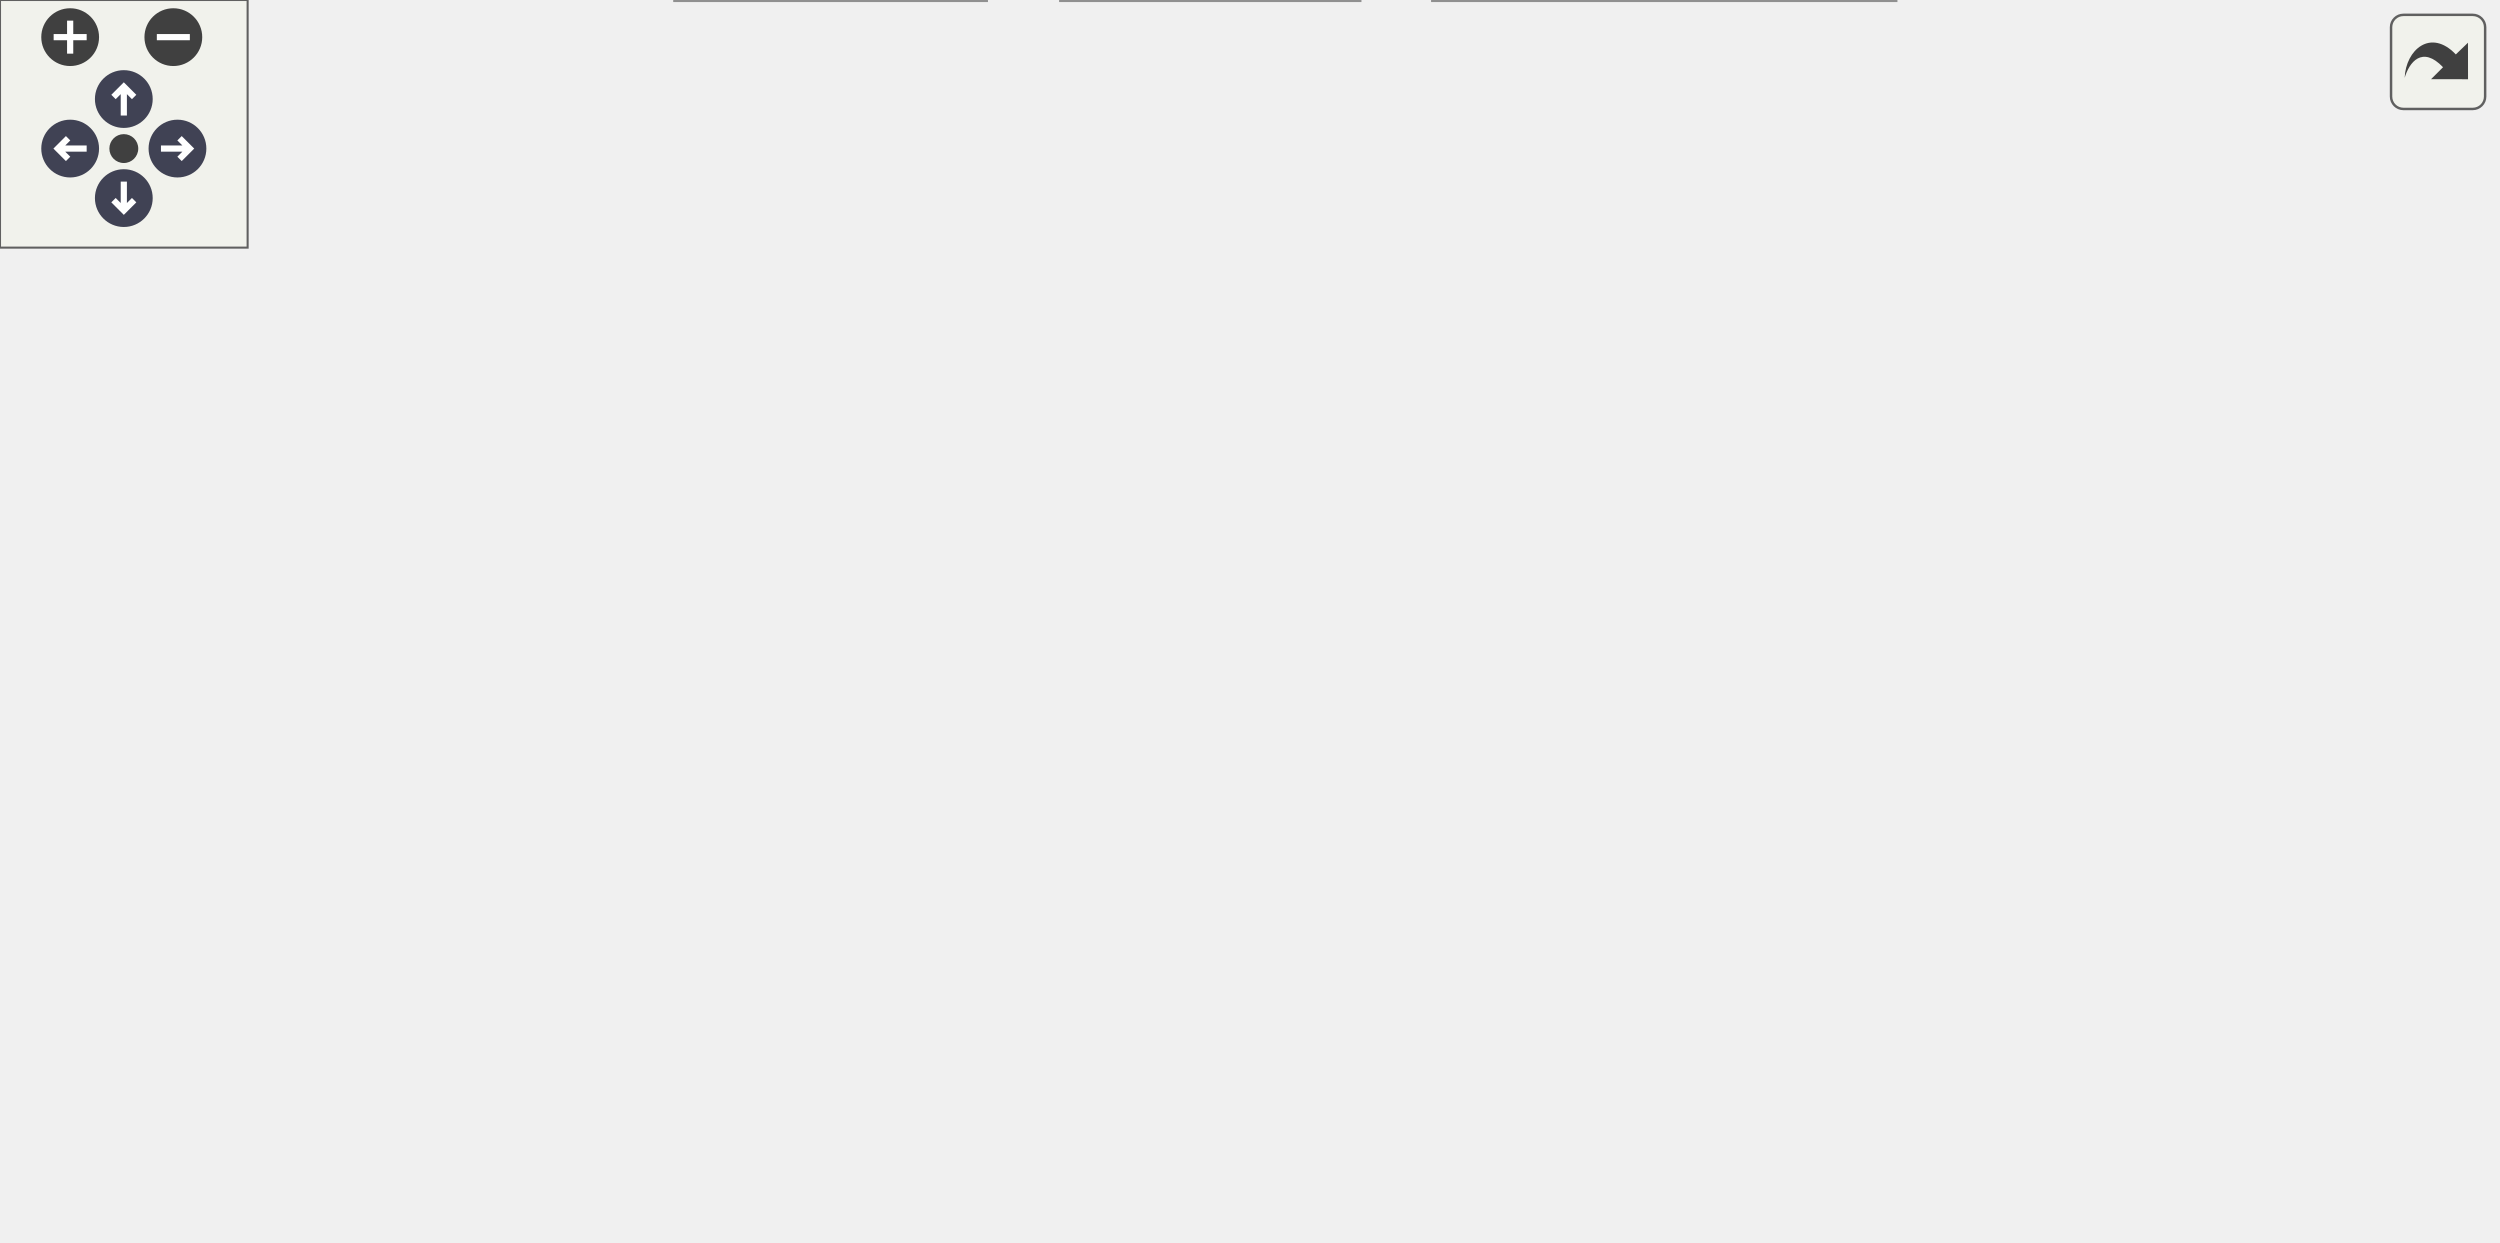
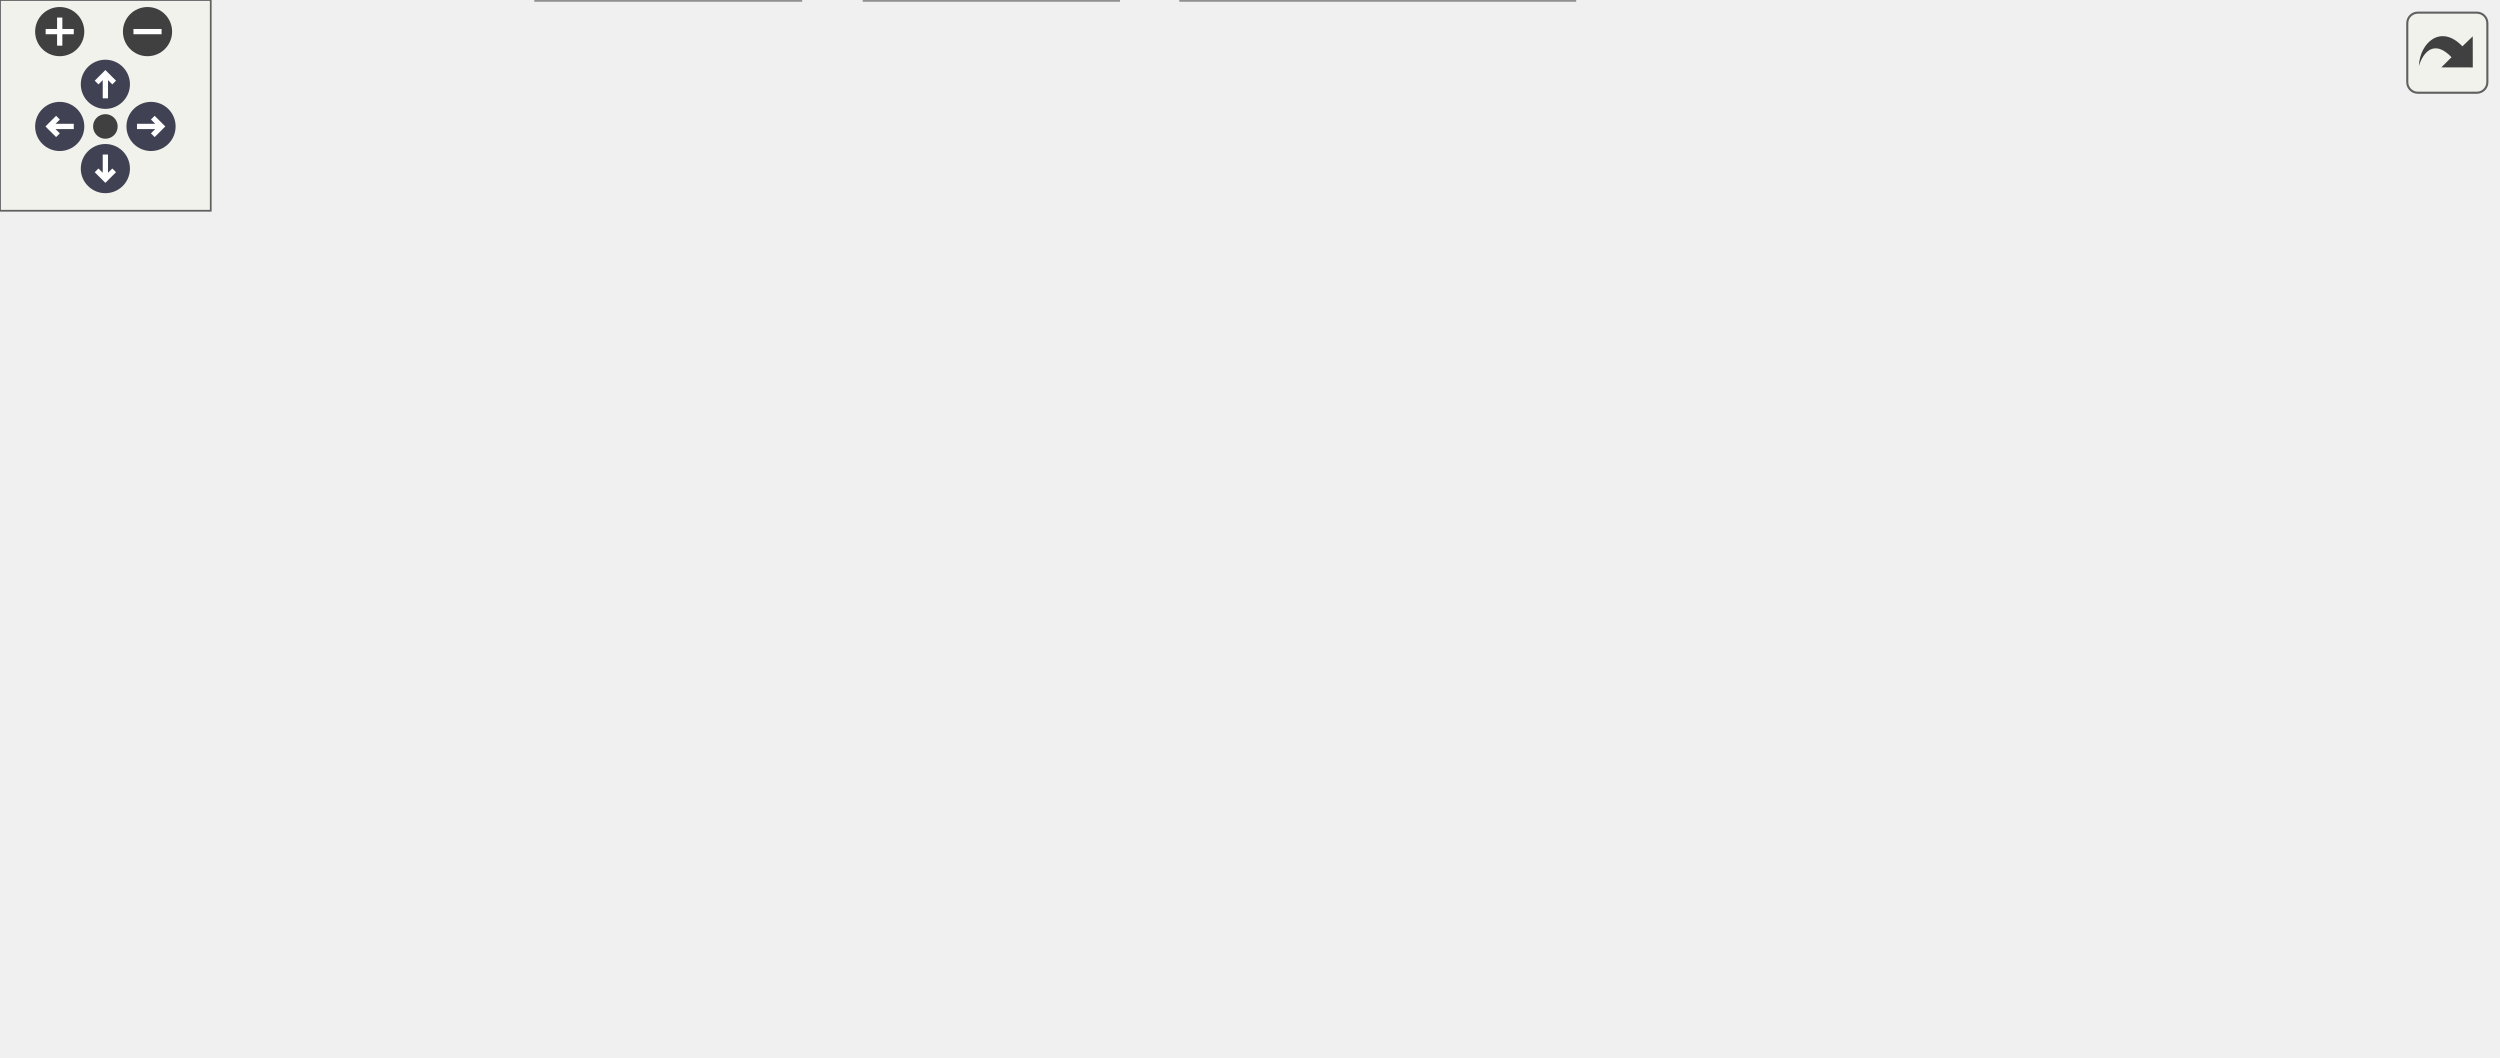
<svg xmlns="http://www.w3.org/2000/svg" xmlns:xlink="http://www.w3.org/1999/xlink" id="main" version="1.1" xml:space="preserve">
  <style type="text/css">
.node, .edge {opacity: 0.7;}
.node.selected, .edge.selected {opacity: 1;}
.edge:hover path { stroke: red; }
.edge:hover polygon { stroke: red; fill: red; }
</style>
  <defs>
    <circle id="rim" cx="0" cy="0" r="7" />
    <circle id="rim2" cx="0" cy="0" r="3.5" />
    <g id="zoomPlus">
      <use xlink:href="#rim" fill="#404040">
        <set attributeName="fill" to="#808080" begin="zoomplus.mouseover" end="zoomplus.mouseout" />
      </use>
      <path d="M-4,0h8M0,-4v8" fill="none" stroke="white" stroke-width="1.5" pointer-events="none" />
    </g>
    <g id="zoomMin">
      <use xlink:href="#rim" fill="#404040">
        <set attributeName="fill" to="#808080" begin="zoomminus.mouseover" end="zoomminus.mouseout" />
      </use>
      <path d="M-4,0h8" fill="none" stroke="white" stroke-width="1.5" pointer-events="none" />
    </g>
    <g id="arrowUp" transform="translate(30 24)">
      <use xlink:href="#rim" />
      <path pointer-events="none" fill="none" stroke="white" stroke-width="1.5" d="M0,-3.0v7 M-2.5,-0.5L0,-3.0L2.5,-0.5" />
    </g>
    <g id="arrowRight" transform="rotate(90) translate(36 -43)">
      <use xlink:href="#rim" />
      <path pointer-events="none" fill="none" stroke="white" stroke-width="1.5" d="M0,-3.0v7 M-2.5,-0.5L0,-3.0L2.5,-0.5" />
    </g>
    <g id="arrowDown" transform="rotate(180) translate(-30 -48)">
      <use xlink:href="#rim" />
      <path pointer-events="none" fill="none" stroke="white" stroke-width="1.5" d="M0,-3.0v7 M-2.5,-0.5L0,-3.0L2.5,-0.5" />
    </g>
    <g id="arrowLeft" transform="rotate(270) translate(-36 17)">
      <use xlink:href="#rim" />
      <path pointer-events="none" fill="none" stroke="white" stroke-width="1.5" d="M0,-3.0v7 M-2.5,-0.5L0,-3.0L2.5,-0.5" />
    </g>
    <g id="resetDef">
      <use xlink:href="#rim2" fill="#404040">
        <set attributeName="fill" to="#808080" begin="reset.mouseover" end="reset.mouseout" />
      </use>
    </g>
  </defs>
  <svg id="graph" class="graph">
    <g id="viewport">
      <g id="Node000001" class="node">
        <g id="a_Node000001">
          <a xlink:title="Vehicle Configuration Parameters and Operating Limits.">
-             <polygon fill="#999999" stroke="#666666" points="420.62,-240.25 277.88,-240.25 277.88,-221 420.62,-221 420.62,-240.25" />
-             <text text-anchor="middle" x="349.25" y="-226.75" font-family="Helvetica,sans-Serif" font-size="10.00">include/vehicle_parameters.h</text>
+             <polygon fill="#999999" stroke="#666666" points="441.62,-240.25 298.88,-240.25 298.88,-221 441.62,-221 441.62,-240.25" />
+             <text text-anchor="middle" x="370.25" y="-226.75" font-family="Helvetica,sans-Serif" font-size="10.00">include/vehicle_parameters.h</text>
          </a>
        </g>
      </g>
      <g id="Node000002" class="node">
        <g id="a_Node000002">
          <a xlink:href="can__manager_8h.html" target="_top" xlink:title="CAN Communication Manager for Vehicle Control System.">
-             <polygon fill="white" stroke="#666666" points="522.12,-129.75 406.38,-129.75 406.38,-110.5 522.12,-110.5 522.12,-129.75" />
-             <text text-anchor="middle" x="464.25" y="-116.25" font-family="Helvetica,sans-Serif" font-size="10.00">include/can_manager.h</text>
+             <polygon fill="white" stroke="#666666" points="429.12,-129.75 313.38,-129.75 313.38,-110.5 429.12,-110.5 429.12,-129.75" />
+             <text text-anchor="middle" x="371.25" y="-116.25" font-family="Helvetica,sans-Serif" font-size="10.00">include/can_manager.h</text>
          </a>
        </g>
      </g>
      <g id="edge1_Node000001_Node000002" class="edge">
        <g id="a_edge1_Node000001_Node000002">
          <a xlink:title=" ">
-             <path fill="none" stroke="#63b8ff" d="M377.37,-215.09C390.92,-207.27 406.87,-196.82 419.25,-185 436.91,-168.14 451.98,-143.41 459.38,-130.21" />
-             <polygon fill="#63b8ff" stroke="#63b8ff" points="375.94,-211.88 368.9,-219.79 379.34,-218 375.94,-211.88" />
-           </a>
-         </g>
-       </g>
-       <g id="Node000009" class="node">
-         <g id="a_Node000009">
+             <path fill="none" stroke="#63b8ff" d="M370.44,-209.28C370.66,-185.55 371.01,-147.39 371.17,-130.13" />
+             <polygon fill="#63b8ff" stroke="#63b8ff" points="366.94,-209.2 370.35,-219.23 373.94,-209.27 366.94,-209.2" />
+           </a>
+         </g>
+       </g>
+       <g id="Node000010" class="node">
+         <g id="a_Node000010">
          <a xlink:href="state__manager_8h.html" target="_top" xlink:title="Vehicle State Management System.">
-             <polygon fill="white" stroke="#666666" points="410.12,-185 288.38,-185 288.38,-165.75 410.12,-165.75 410.12,-185" />
-             <text text-anchor="middle" x="349.25" y="-171.5" font-family="Helvetica,sans-Serif" font-size="10.00">include/state_manager.h</text>
-           </a>
-         </g>
-       </g>
-       <g id="edge10_Node000001_Node000009" class="edge">
-         <g id="a_edge10_Node000001_Node000009">
-           <a xlink:title=" ">
-             <path fill="none" stroke="#63b8ff" d="M349.25,-209.38C349.25,-201.09 349.25,-191.92 349.25,-185.36" />
-             <polygon fill="#63b8ff" stroke="#63b8ff" points="345.75,-209.32 349.25,-219.32 352.75,-209.32 345.75,-209.32" />
+             <polygon fill="white" stroke="#666666" points="520.12,-185 398.38,-185 398.38,-165.75 520.12,-165.75 520.12,-185" />
+             <text text-anchor="middle" x="459.25" y="-171.5" font-family="Helvetica,sans-Serif" font-size="10.00">include/state_manager.h</text>
+           </a>
+         </g>
+       </g>
+       <g id="edge11_Node000001_Node000010" class="edge">
+         <g id="a_edge11_Node000001_Node000010">
+           <a xlink:title=" ">
+             <path fill="none" stroke="#63b8ff" d="M394.99,-214.82C410.74,-205.4 430.63,-193.5 444.08,-185.45" />
+             <polygon fill="#63b8ff" stroke="#63b8ff" points="393.43,-211.68 386.65,-219.81 397.02,-217.68 393.43,-211.68" />
          </a>
        </g>
      </g>
      <g id="Node000011" class="node">
        <g id="a_Node000011">
          <a xlink:href="vehicle__control_8h.html" target="_top" xlink:title="Vehicle Control System for Electric Vehicle.">
-             <polygon fill="white" stroke="#666666" points="139.88,-129.75 16.62,-129.75 16.62,-110.5 139.88,-110.5 139.88,-129.75" />
-             <text text-anchor="middle" x="78.25" y="-116.25" font-family="Helvetica,sans-Serif" font-size="10.00">include/vehicle_control.h</text>
-           </a>
-         </g>
-       </g>
-       <g id="edge17_Node000001_Node000011" class="edge">
-         <g id="a_edge17_Node000001_Node000011">
-           <a xlink:title=" ">
-             <path fill="none" stroke="#63b8ff" d="M316.23,-216.41C260.45,-194.07 148.95,-149.43 101.02,-130.24" />
-             <polygon fill="#63b8ff" stroke="#63b8ff" points="314.62,-219.53 325.21,-220 317.22,-213.03 314.62,-219.53" />
+             <polygon fill="white" stroke="#666666" points="256.88,-129.75 133.62,-129.75 133.62,-110.5 256.88,-110.5 256.88,-129.75" />
+             <text text-anchor="middle" x="195.25" y="-116.25" font-family="Helvetica,sans-Serif" font-size="10.00">include/vehicle_control.h</text>
+           </a>
+         </g>
+       </g>
+       <g id="edge18_Node000001_Node000011" class="edge">
+         <g id="a_edge18_Node000001_Node000011">
+           <a xlink:title=" ">
+             <path fill="none" stroke="#63b8ff" d="M346.13,-214.67C309.2,-191.77 239.75,-148.71 209.7,-130.09" />
+             <polygon fill="#63b8ff" stroke="#63b8ff" points="344,-217.47 354.34,-219.76 347.69,-211.52 344,-217.47" />
          </a>
        </g>
      </g>
      <g id="Node000003" class="node">
        <g id="a_Node000003">
          <a xlink:href="_serial_console_8h.html" target="_top" xlink:title="Debug Console Interface for Vehicle Control System.">
-             <polygon fill="white" stroke="#666666" points="439.62,-74.5 320.88,-74.5 320.88,-55.25 439.62,-55.25 439.62,-74.5" />
-             <text text-anchor="middle" x="380.25" y="-61" font-family="Helvetica,sans-Serif" font-size="10.00">include/SerialConsole.h</text>
+             <polygon fill="white" stroke="#666666" points="428.62,-74.5 309.88,-74.5 309.88,-55.25 428.62,-55.25 428.62,-74.5" />
+             <text text-anchor="middle" x="369.25" y="-61" font-family="Helvetica,sans-Serif" font-size="10.00">include/SerialConsole.h</text>
          </a>
        </g>
      </g>
      <g id="edge2_Node000002_Node000003" class="edge">
        <g id="a_edge2_Node000002_Node000003">
          <a xlink:title=" ">
-             <path fill="none" stroke="#63b8ff" d="M440.48,-104.05C425.68,-94.67 407.14,-82.92 394.57,-74.95" />
-             <polygon fill="#63b8ff" stroke="#63b8ff" points="438.4,-106.88 448.72,-109.28 442.15,-100.97 438.4,-106.88" />
+             <path fill="none" stroke="#63b8ff" d="M370.49,-98.88C370.18,-90.59 369.83,-81.42 369.59,-74.86" />
+             <polygon fill="#63b8ff" stroke="#63b8ff" points="366.99,-98.96 370.86,-108.82 373.99,-98.7 366.99,-98.96" />
          </a>
        </g>
      </g>
      <g id="Node000005" class="node">
        <g id="a_Node000005">
          <a xlink:href="main_8cpp.html" target="_top" xlink:title="Main Vehicle Control Unit (VCU) Program.">
-             <polygon fill="white" stroke="#666666" points="329.38,-19.25 257.12,-19.25 257.12,0 329.38,0 329.38,-19.25" />
-             <text text-anchor="middle" x="293.25" y="-5.75" font-family="Helvetica,sans-Serif" font-size="10.00">src/main.cpp</text>
+             <polygon fill="white" stroke="#666666" points="318.38,-19.25 246.12,-19.25 246.12,0 318.38,0 318.38,-19.25" />
+             <text text-anchor="middle" x="282.25" y="-5.75" font-family="Helvetica,sans-Serif" font-size="10.00">src/main.cpp</text>
          </a>
        </g>
      </g>
      <g id="edge9_Node000002_Node000005" class="edge">
        <g id="a_edge9_Node000002_Node000005">
          <a xlink:title=" ">
-             <path fill="none" stroke="#63b8ff" d="M464.24,-99.02C463.16,-85.01 459.44,-66.83 448.25,-55.25 439.89,-46.59 372.79,-29.42 329.66,-19.09" />
-             <polygon fill="#63b8ff" stroke="#63b8ff" points="460.74,-99.01 464.58,-108.89 467.73,-98.77 460.74,-99.01" />
+             <path fill="none" stroke="#63b8ff" d="M339.08,-104.95C325.68,-97.6 311,-87.43 301.25,-74.5 288.57,-57.69 284.32,-32.5 282.92,-19.34" />
+             <polygon fill="#63b8ff" stroke="#63b8ff" points="337.13,-107.89 347.62,-109.33 340.32,-101.66 337.13,-107.89" />
          </a>
        </g>
      </g>
      <g id="Node000006" class="node">
        <g id="a_Node000006">
          <a xlink:href="setup_8h.html" target="_top" xlink:title="System Initialization and Safety Configuration.">
            <polygon fill="white" stroke="#666666" points="254.25,-74.5 172.25,-74.5 172.25,-55.25 254.25,-55.25 254.25,-74.5" />
            <text text-anchor="middle" x="213.25" y="-61" font-family="Helvetica,sans-Serif" font-size="10.00">include/setup.h</text>
          </a>
        </g>
      </g>
      <g id="edge5_Node000002_Node000006" class="edge">
        <g id="a_edge5_Node000002_Node000006">
          <a xlink:title=" ">
-             <path fill="none" stroke="#63b8ff" d="M410.28,-107.68C363.65,-97.78 297.23,-83.69 254.68,-74.67" />
-             <polygon fill="#63b8ff" stroke="#63b8ff" points="409.4,-111.07 419.91,-109.72 410.85,-104.22 409.4,-111.07" />
+             <path fill="none" stroke="#63b8ff" d="M333.59,-106.43C304.82,-96.74 265.88,-83.61 240.18,-74.95" />
+             <polygon fill="#63b8ff" stroke="#63b8ff" points="332.42,-109.73 343.01,-109.61 334.65,-103.1 332.42,-109.73" />
          </a>
        </g>
      </g>
      <g id="Node000008" class="node">
        <g id="a_Node000008">
          <a xlink:href="can__manager_8cpp.html" target="_top" xlink:title="Implementation of CAN communication management system.">
-             <polygon fill="white" stroke="#666666" points="604.75,-74.5 495.75,-74.5 495.75,-55.25 604.75,-55.25 604.75,-74.5" />
-             <text text-anchor="middle" x="550.25" y="-61" font-family="Helvetica,sans-Serif" font-size="10.00">src/can_manager.cpp</text>
+             <polygon fill="white" stroke="#666666" points="555.75,-74.5 446.75,-74.5 446.75,-55.25 555.75,-55.25 555.75,-74.5" />
+             <text text-anchor="middle" x="501.25" y="-61" font-family="Helvetica,sans-Serif" font-size="10.00">src/can_manager.cpp</text>
          </a>
        </g>
      </g>
      <g id="edge8_Node000002_Node000008" class="edge">
        <g id="a_edge8_Node000002_Node000008">
          <a xlink:title=" ">
-             <path fill="none" stroke="#63b8ff" d="M488.59,-104.05C503.74,-94.67 522.72,-82.92 535.59,-74.95" />
-             <polygon fill="#63b8ff" stroke="#63b8ff" points="486.79,-101.05 480.13,-109.3 490.47,-107.01 486.79,-101.05" />
+             <path fill="none" stroke="#63b8ff" d="M403.82,-105.78C427.32,-96.16 458.42,-83.42 479.09,-74.95" />
+             <polygon fill="#63b8ff" stroke="#63b8ff" points="402.63,-102.49 394.7,-109.52 405.28,-108.97 402.63,-102.49" />
+           </a>
+         </g>
+       </g>
+       <g id="Node000009" class="node">
+         <g id="a_Node000009">
+           <a xlink:href="state__manager_8cpp.html" target="_top" xlink:title="Implementation of the vehicle state management system.">
+             <polygon fill="white" stroke="#666666" points="688.75,-74.5 573.75,-74.5 573.75,-55.25 688.75,-55.25 688.75,-74.5" />
+             <text text-anchor="middle" x="631.25" y="-61" font-family="Helvetica,sans-Serif" font-size="10.00">src/state_manager.cpp</text>
+           </a>
+         </g>
+       </g>
+       <g id="edge10_Node000002_Node000009" class="edge">
+         <g id="a_edge10_Node000002_Node000009">
+           <a xlink:title=" ">
+             <path fill="none" stroke="#63b8ff" d="M426.74,-107.76C474.6,-97.96 542.79,-83.99 587.03,-74.93" />
+             <polygon fill="#63b8ff" stroke="#63b8ff" points="426.23,-104.29 417.13,-109.73 427.63,-111.15 426.23,-104.29" />
          </a>
        </g>
      </g>
      <g id="Node000004" class="node">
        <g id="a_Node000004">
          <a xlink:href="_serial_console_8cpp.html" target="_top" xlink:title="Implementation of debug console interface for vehicle control system.">
-             <polygon fill="white" stroke="#666666" points="459.25,-19.25 347.25,-19.25 347.25,0 459.25,0 459.25,-19.25" />
-             <text text-anchor="middle" x="403.25" y="-5.75" font-family="Helvetica,sans-Serif" font-size="10.00">src/SerialConsole.cpp</text>
+             <polygon fill="white" stroke="#666666" points="448.25,-19.25 336.25,-19.25 336.25,0 448.25,0 448.25,-19.25" />
+             <text text-anchor="middle" x="392.25" y="-5.75" font-family="Helvetica,sans-Serif" font-size="10.00">src/SerialConsole.cpp</text>
          </a>
        </g>
      </g>
      <g id="edge3_Node000003_Node000004" class="edge">
        <g id="a_edge3_Node000003_Node000004">
          <a xlink:title=" ">
-             <path fill="none" stroke="#63b8ff" d="M388.49,-44.79C392.2,-36.21 396.4,-26.48 399.37,-19.61" />
-             <polygon fill="#63b8ff" stroke="#63b8ff" points="385.4,-43.12 384.65,-53.69 391.83,-45.9 385.4,-43.12" />
+             <path fill="none" stroke="#63b8ff" d="M377.49,-44.79C381.2,-36.21 385.4,-26.48 388.37,-19.61" />
+             <polygon fill="#63b8ff" stroke="#63b8ff" points="374.4,-43.12 373.65,-53.69 380.83,-45.9 374.4,-43.12" />
          </a>
        </g>
      </g>
      <g id="edge4_Node000003_Node000005" class="edge">
        <g id="a_edge4_Node000003_Node000005">
          <a xlink:title=" ">
-             <path fill="none" stroke="#63b8ff" d="M356.07,-49.07C340.67,-39.65 321.23,-27.75 308.08,-19.7" />
-             <polygon fill="#63b8ff" stroke="#63b8ff" points="353.84,-51.82 364.2,-54.05 357.5,-45.85 353.84,-51.82" />
+             <path fill="none" stroke="#63b8ff" d="M345.07,-49.07C329.67,-39.65 310.23,-27.75 297.08,-19.7" />
+             <polygon fill="#63b8ff" stroke="#63b8ff" points="342.84,-51.82 353.2,-54.05 346.5,-45.85 342.84,-51.82" />
          </a>
        </g>
      </g>
      <g id="edge6_Node000006_Node000005" class="edge">
        <g id="a_edge6_Node000006_Node000005">
          <a xlink:title=" ">
-             <path fill="none" stroke="#63b8ff" d="M236.3,-48.53C250.32,-39.2 267.75,-27.6 279.61,-19.7" />
-             <polygon fill="#63b8ff" stroke="#63b8ff" points="234.47,-45.55 228.08,-54 238.34,-51.38 234.47,-45.55" />
+             <path fill="none" stroke="#63b8ff" d="M233.9,-47.94C245.95,-38.64 260.7,-27.26 270.72,-19.52" />
+             <polygon fill="#63b8ff" stroke="#63b8ff" points="231.93,-45.04 226.15,-53.92 236.21,-50.58 231.93,-45.04" />
          </a>
        </g>
      </g>
      <g id="Node000007" class="node">
        <g id="a_Node000007">
          <a xlink:href="setup_8cpp.html" target="_top" xlink:title="System initialization and hardware setup implementation.">
-             <polygon fill="white" stroke="#666666" points="238.88,-19.25 163.62,-19.25 163.62,0 238.88,0 238.88,-19.25" />
-             <text text-anchor="middle" x="201.25" y="-5.75" font-family="Helvetica,sans-Serif" font-size="10.00">src/setup.cpp</text>
+             <polygon fill="white" stroke="#666666" points="227.88,-19.25 152.62,-19.25 152.62,0 227.88,0 227.88,-19.25" />
+             <text text-anchor="middle" x="190.25" y="-5.75" font-family="Helvetica,sans-Serif" font-size="10.00">src/setup.cpp</text>
          </a>
        </g>
      </g>
      <g id="edge7_Node000006_Node000007" class="edge">
        <g id="a_edge7_Node000006_Node000007">
          <a xlink:title=" ">
-             <path fill="none" stroke="#63b8ff" d="M208.75,-43.92C206.87,-35.55 204.77,-26.25 203.27,-19.61" />
-             <polygon fill="#63b8ff" stroke="#63b8ff" points="205.32,-44.62 210.94,-53.61 212.15,-43.08 205.32,-44.62" />
-           </a>
-         </g>
-       </g>
-       <g id="edge12_Node000009_Node000002" class="edge">
-         <g id="a_edge12_Node000009_Node000002">
-           <a xlink:title=" ">
-             <path fill="none" stroke="#63b8ff" d="M379.2,-160.51C399.84,-150.95 426.69,-138.52 444.65,-130.2" />
-             <polygon fill="#63b8ff" stroke="#63b8ff" points="377.74,-157.33 370.13,-164.71 380.68,-163.68 377.74,-157.33" />
-           </a>
-         </g>
-       </g>
-       <g id="edge11_Node000009_Node000003" class="edge">
-         <g id="a_edge11_Node000009_Node000003">
-           <a xlink:title=" ">
-             <path fill="none" stroke="#63b8ff" d="M354.88,-154.68C361.64,-131.01 372.7,-92.3 377.68,-74.88" />
-             <polygon fill="#63b8ff" stroke="#63b8ff" points="351.58,-153.46 352.2,-164.04 358.32,-155.39 351.58,-153.46" />
-           </a>
-         </g>
-       </g>
-       <g id="edge15_Node000009_Node000005" class="edge">
-         <g id="a_edge15_Node000009_Node000005">
-           <a xlink:title=" ">
-             <path fill="none" stroke="#63b8ff" d="M341.58,-154.83C333.81,-134.8 321.65,-102.67 312.25,-74.5 305.73,-54.96 299.09,-31.71 295.65,-19.36" />
-             <polygon fill="#63b8ff" stroke="#63b8ff" points="338.24,-155.9 345.13,-163.95 344.76,-153.36 338.24,-155.9" />
-           </a>
-         </g>
-       </g>
-       <g id="edge13_Node000009_Node000006" class="edge">
-         <g id="a_edge13_Node000009_Node000006">
-           <a xlink:title=" ">
-             <path fill="none" stroke="#63b8ff" d="M277.47,-163.2C239.95,-155.74 199.52,-144.56 188.25,-129.75 175.27,-112.69 192.91,-88.04 204.52,-74.91" />
-             <polygon fill="#63b8ff" stroke="#63b8ff" points="276.5,-166.58 286.98,-165.02 277.81,-159.7 276.5,-166.58" />
-           </a>
-         </g>
-       </g>
-       <g id="edge14_Node000009_Node000008" class="edge">
-         <g id="a_edge14_Node000009_Node000008">
-           <a xlink:title=" ">
-             <path fill="none" stroke="#63b8ff" d="M421.47,-164.16C465.1,-156.6 515.27,-144.97 531.25,-129.75 546.66,-115.07 549.74,-88.49 550.24,-74.71" />
-             <polygon fill="#63b8ff" stroke="#63b8ff" points="421.03,-160.68 411.75,-165.79 422.19,-167.59 421.03,-160.68" />
-           </a>
-         </g>
-       </g>
-       <g id="Node000010" class="node">
-         <g id="a_Node000010">
-           <a xlink:href="state__manager_8cpp.html" target="_top" xlink:title="Implementation of the vehicle state management system.">
-             <polygon fill="white" stroke="#666666" points="311.75,-129.75 196.75,-129.75 196.75,-110.5 311.75,-110.5 311.75,-129.75" />
-             <text text-anchor="middle" x="254.25" y="-116.25" font-family="Helvetica,sans-Serif" font-size="10.00">src/state_manager.cpp</text>
-           </a>
-         </g>
-       </g>
-       <g id="edge16_Node000009_Node000010" class="edge">
-         <g id="a_edge16_Node000009_Node000010">
-           <a xlink:title=" ">
-             <path fill="none" stroke="#63b8ff" d="M323.32,-159.84C306.44,-150.38 284.94,-138.33 270.44,-130.2" />
-             <polygon fill="#63b8ff" stroke="#63b8ff" points="321.38,-162.77 331.81,-164.6 324.8,-156.66 321.38,-162.77" />
-           </a>
-         </g>
-       </g>
-       <g id="edge18_Node000011_Node000003" class="edge">
-         <g id="a_edge18_Node000011_Node000003">
-           <a xlink:title=" ">
-             <path fill="none" stroke="#63b8ff" d="M140.94,-108.07C196.51,-98.27 276.69,-84.13 328.64,-74.98" />
-             <polygon fill="#63b8ff" stroke="#63b8ff" points="140.55,-104.59 131.31,-109.77 141.77,-111.48 140.55,-104.59" />
-           </a>
-         </g>
-       </g>
-       <g id="edge20_Node000011_Node000005" class="edge">
-         <g id="a_edge20_Node000011_Node000005">
-           <a xlink:title=" ">
-             <path fill="none" stroke="#63b8ff" d="M96.62,-102.61C113.1,-88.49 138.44,-68.41 163.25,-55.25 193.4,-39.26 230.43,-27.21 257.24,-19.69" />
-             <polygon fill="#63b8ff" stroke="#63b8ff" points="94.37,-99.93 89.15,-109.15 98.98,-105.2 94.37,-99.93" />
-           </a>
-         </g>
-       </g>
-       <g id="edge19_Node000011_Node000006" class="edge">
-         <g id="a_edge19_Node000011_Node000006">
-           <a xlink:title=" ">
-             <path fill="none" stroke="#63b8ff" d="M111.74,-105.91C136.18,-96.27 168.67,-83.46 190.24,-74.95" />
-             <polygon fill="#63b8ff" stroke="#63b8ff" points="110.58,-102.61 102.56,-109.54 113.15,-109.12 110.58,-102.61" />
+             <path fill="none" stroke="#63b8ff" d="M205.01,-44.79C201.3,-36.21 197.1,-26.48 194.13,-19.61" />
+             <polygon fill="#63b8ff" stroke="#63b8ff" points="201.67,-45.9 208.85,-53.69 208.1,-43.12 201.67,-45.9" />
+           </a>
+         </g>
+       </g>
+       <g id="edge13_Node000010_Node000002" class="edge">
+         <g id="a_edge13_Node000010_Node000002">
+           <a xlink:title=" ">
+             <path fill="none" stroke="#63b8ff" d="M434.79,-159.57C419.22,-150.15 399.55,-138.25 386.25,-130.2" />
+             <polygon fill="#63b8ff" stroke="#63b8ff" points="432.66,-162.38 443.03,-164.56 436.28,-156.39 432.66,-162.38" />
+           </a>
+         </g>
+       </g>
+       <g id="edge12_Node000010_Node000003" class="edge">
+         <g id="a_edge12_Node000010_Node000003">
+           <a xlink:title=" ">
+             <path fill="none" stroke="#63b8ff" d="M456.33,-154.69C453.53,-141.16 448.19,-123.38 438.25,-110.5 425.87,-94.46 406,-82.49 390.75,-75" />
+             <polygon fill="#63b8ff" stroke="#63b8ff" points="452.82,-154.93 457.99,-164.17 459.71,-153.72 452.82,-154.93" />
+           </a>
+         </g>
+       </g>
+       <g id="edge16_Node000010_Node000005" class="edge">
+         <g id="a_edge16_Node000010_Node000005">
+           <a xlink:title=" ">
+             <path fill="none" stroke="#63b8ff" d="M531.52,-164.32C620.33,-149.12 752.93,-115.5 698.25,-55.25 670.41,-24.58 368.24,-25.15 327.25,-19.25 324.42,-18.84 321.49,-18.38 318.55,-17.88" />
+             <polygon fill="#63b8ff" stroke="#63b8ff" points="531.16,-160.83 521.87,-165.92 532.31,-167.73 531.16,-160.83" />
+           </a>
+         </g>
+       </g>
+       <g id="edge14_Node000010_Node000006" class="edge">
+         <g id="a_edge14_Node000010_Node000006">
+           <a xlink:title=" ">
+             <path fill="none" stroke="#63b8ff" d="M401.91,-162.68C371.94,-155.38 335.16,-144.54 304.25,-129.75 272.39,-114.51 239.58,-88.42 223.46,-74.78" />
+             <polygon fill="#63b8ff" stroke="#63b8ff" points="401.02,-166.07 411.56,-164.95 402.63,-159.25 401.02,-166.07" />
+           </a>
+         </g>
+       </g>
+       <g id="edge15_Node000010_Node000008" class="edge">
+         <g id="a_edge15_Node000010_Node000008">
+           <a xlink:title=" ">
+             <path fill="none" stroke="#63b8ff" d="M466.75,-155.01C475.9,-131.37 490.99,-92.38 497.77,-74.88" />
+             <polygon fill="#63b8ff" stroke="#63b8ff" points="463.58,-153.5 463.23,-164.08 470.11,-156.02 463.58,-153.5" />
+           </a>
+         </g>
+       </g>
+       <g id="edge17_Node000010_Node000009" class="edge">
+         <g id="a_edge17_Node000010_Node000009">
+           <a xlink:title=" ">
+             <path fill="none" stroke="#63b8ff" d="M482.95,-159.42C519.25,-136.52 587.52,-93.46 617.04,-74.84" />
+             <polygon fill="#63b8ff" stroke="#63b8ff" points="481.49,-156.21 474.9,-164.5 485.22,-162.13 481.49,-156.21" />
+           </a>
+         </g>
+       </g>
+       <g id="edge19_Node000011_Node000003" class="edge">
+         <g id="a_edge19_Node000011_Node000003">
+           <a xlink:title=" ">
+             <path fill="none" stroke="#63b8ff" d="M235.47,-106.82C267.26,-97.09 310.92,-83.73 339.59,-74.95" />
+             <polygon fill="#63b8ff" stroke="#63b8ff" points="234.75,-103.38 226.21,-109.65 236.8,-110.07 234.75,-103.38" />
+           </a>
+         </g>
+       </g>
+       <g id="edge21_Node000011_Node000005" class="edge">
+         <g id="a_edge21_Node000011_Node000005">
+           <a xlink:title=" ">
+             <path fill="none" stroke="#63b8ff" d="M176.89,-102.13C164.8,-88.82 152.93,-70.14 163.25,-55.25 172.99,-41.2 214.56,-27.8 245.85,-19.42" />
+             <polygon fill="#63b8ff" stroke="#63b8ff" points="174.07,-104.25 183.58,-108.92 179.06,-99.34 174.07,-104.25" />
+           </a>
+         </g>
+       </g>
+       <g id="edge20_Node000011_Node000006" class="edge">
+         <g id="a_edge20_Node000011_Node000006">
+           <a xlink:title=" ">
+             <path fill="none" stroke="#63b8ff" d="M201.9,-99.46C204.75,-91.02 207.94,-81.58 210.21,-74.86" />
+             <polygon fill="#63b8ff" stroke="#63b8ff" points="198.59,-98.3 198.71,-108.9 205.23,-100.55 198.59,-98.3" />
          </a>
        </g>
      </g>
      <g id="Node000012" class="node">
        <g id="a_Node000012">
          <a xlink:href="vehicle__control_8cpp.html" target="_top" xlink:title="Implementation of vehicle driving dynamics and motor control system.">
            <polygon fill="white" stroke="#666666" points="116.5,-74.5 0,-74.5 0,-55.25 116.5,-55.25 116.5,-74.5" />
            <text text-anchor="middle" x="58.25" y="-61" font-family="Helvetica,sans-Serif" font-size="10.00">src/vehicle_control.cpp</text>
          </a>
        </g>
      </g>
-       <g id="edge21_Node000011_Node000012" class="edge">
-         <g id="a_edge21_Node000011_Node000012">
-           <a xlink:title=" ">
-             <path fill="none" stroke="#63b8ff" d="M70.97,-99.75C67.78,-91.24 64.18,-81.65 61.62,-74.86" />
-             <polygon fill="#63b8ff" stroke="#63b8ff" points="67.62,-100.78 74.42,-108.91 74.18,-98.32 67.62,-100.78" />
+       <g id="edge22_Node000011_Node000012" class="edge">
+         <g id="a_edge22_Node000011_Node000012">
+           <a xlink:title=" ">
+             <path fill="none" stroke="#63b8ff" d="M161.59,-106.04C136.76,-96.39 103.59,-83.5 81.6,-74.95" />
+             <polygon fill="#63b8ff" stroke="#63b8ff" points="160.01,-109.18 170.6,-109.54 162.55,-102.66 160.01,-109.18" />
          </a>
        </g>
      </g>
    </g>
  </svg>
  <g id="navigator" transform="translate(0 0)" fill="#404254">
    <rect fill="#f2f5e9" fill-opacity="0.5" stroke="#606060" stroke-width=".5" x="0" y="0" width="60" height="60" />
    <use id="zoomplus" xlink:href="#zoomPlus" x="17" y="9" />
    <use id="zoomminus" xlink:href="#zoomMin" x="42" y="9" />
    <use id="reset" xlink:href="#resetDef" x="30" y="36" />
    <use id="arrowup" xlink:href="#arrowUp" x="0" y="0" />
    <use id="arrowright" xlink:href="#arrowRight" x="0" y="0" />
    <use id="arrowdown" xlink:href="#arrowDown" x="0" y="0" />
    <use id="arrowleft" xlink:href="#arrowLeft" x="0" y="0" />
  </g>
  <svg viewBox="0 0 15 15" width="100%" height="30px" preserveAspectRatio="xMaxYMin meet">
    <g id="arrow_out" transform="scale(0.3 0.3)">
      <a xlink:href="vehicle__parameters_8h__dep__incl_org.svg" target="_base">
        <rect id="button" ry="5" rx="5" y="6" x="6" height="38" width="38" fill="#f2f5e9" fill-opacity="0.5" stroke="#606060" stroke-width="1.0" />
        <path id="arrow" d="M 11.5,31.437 C 11.94,20.098 22.043,11.323 32.159,21.979 L 37.069,17.246 C 37.069,17.246 37.088,32 37.088,32 L 22.16,31.978 C 22.16,31.978 26.998,27.14 26.998,27.14 C 18.529,18.264 13.292,25.23 11.5,31.437 z" style="fill:#404040;" />
      </a>
    </g>
  </svg>
  <style type="text/css">

[data-mouse-over-selected='false'] { opacity: 0.7; }
[data-mouse-over-selected='true']  { opacity: 1.0; }

</style>
</svg>
